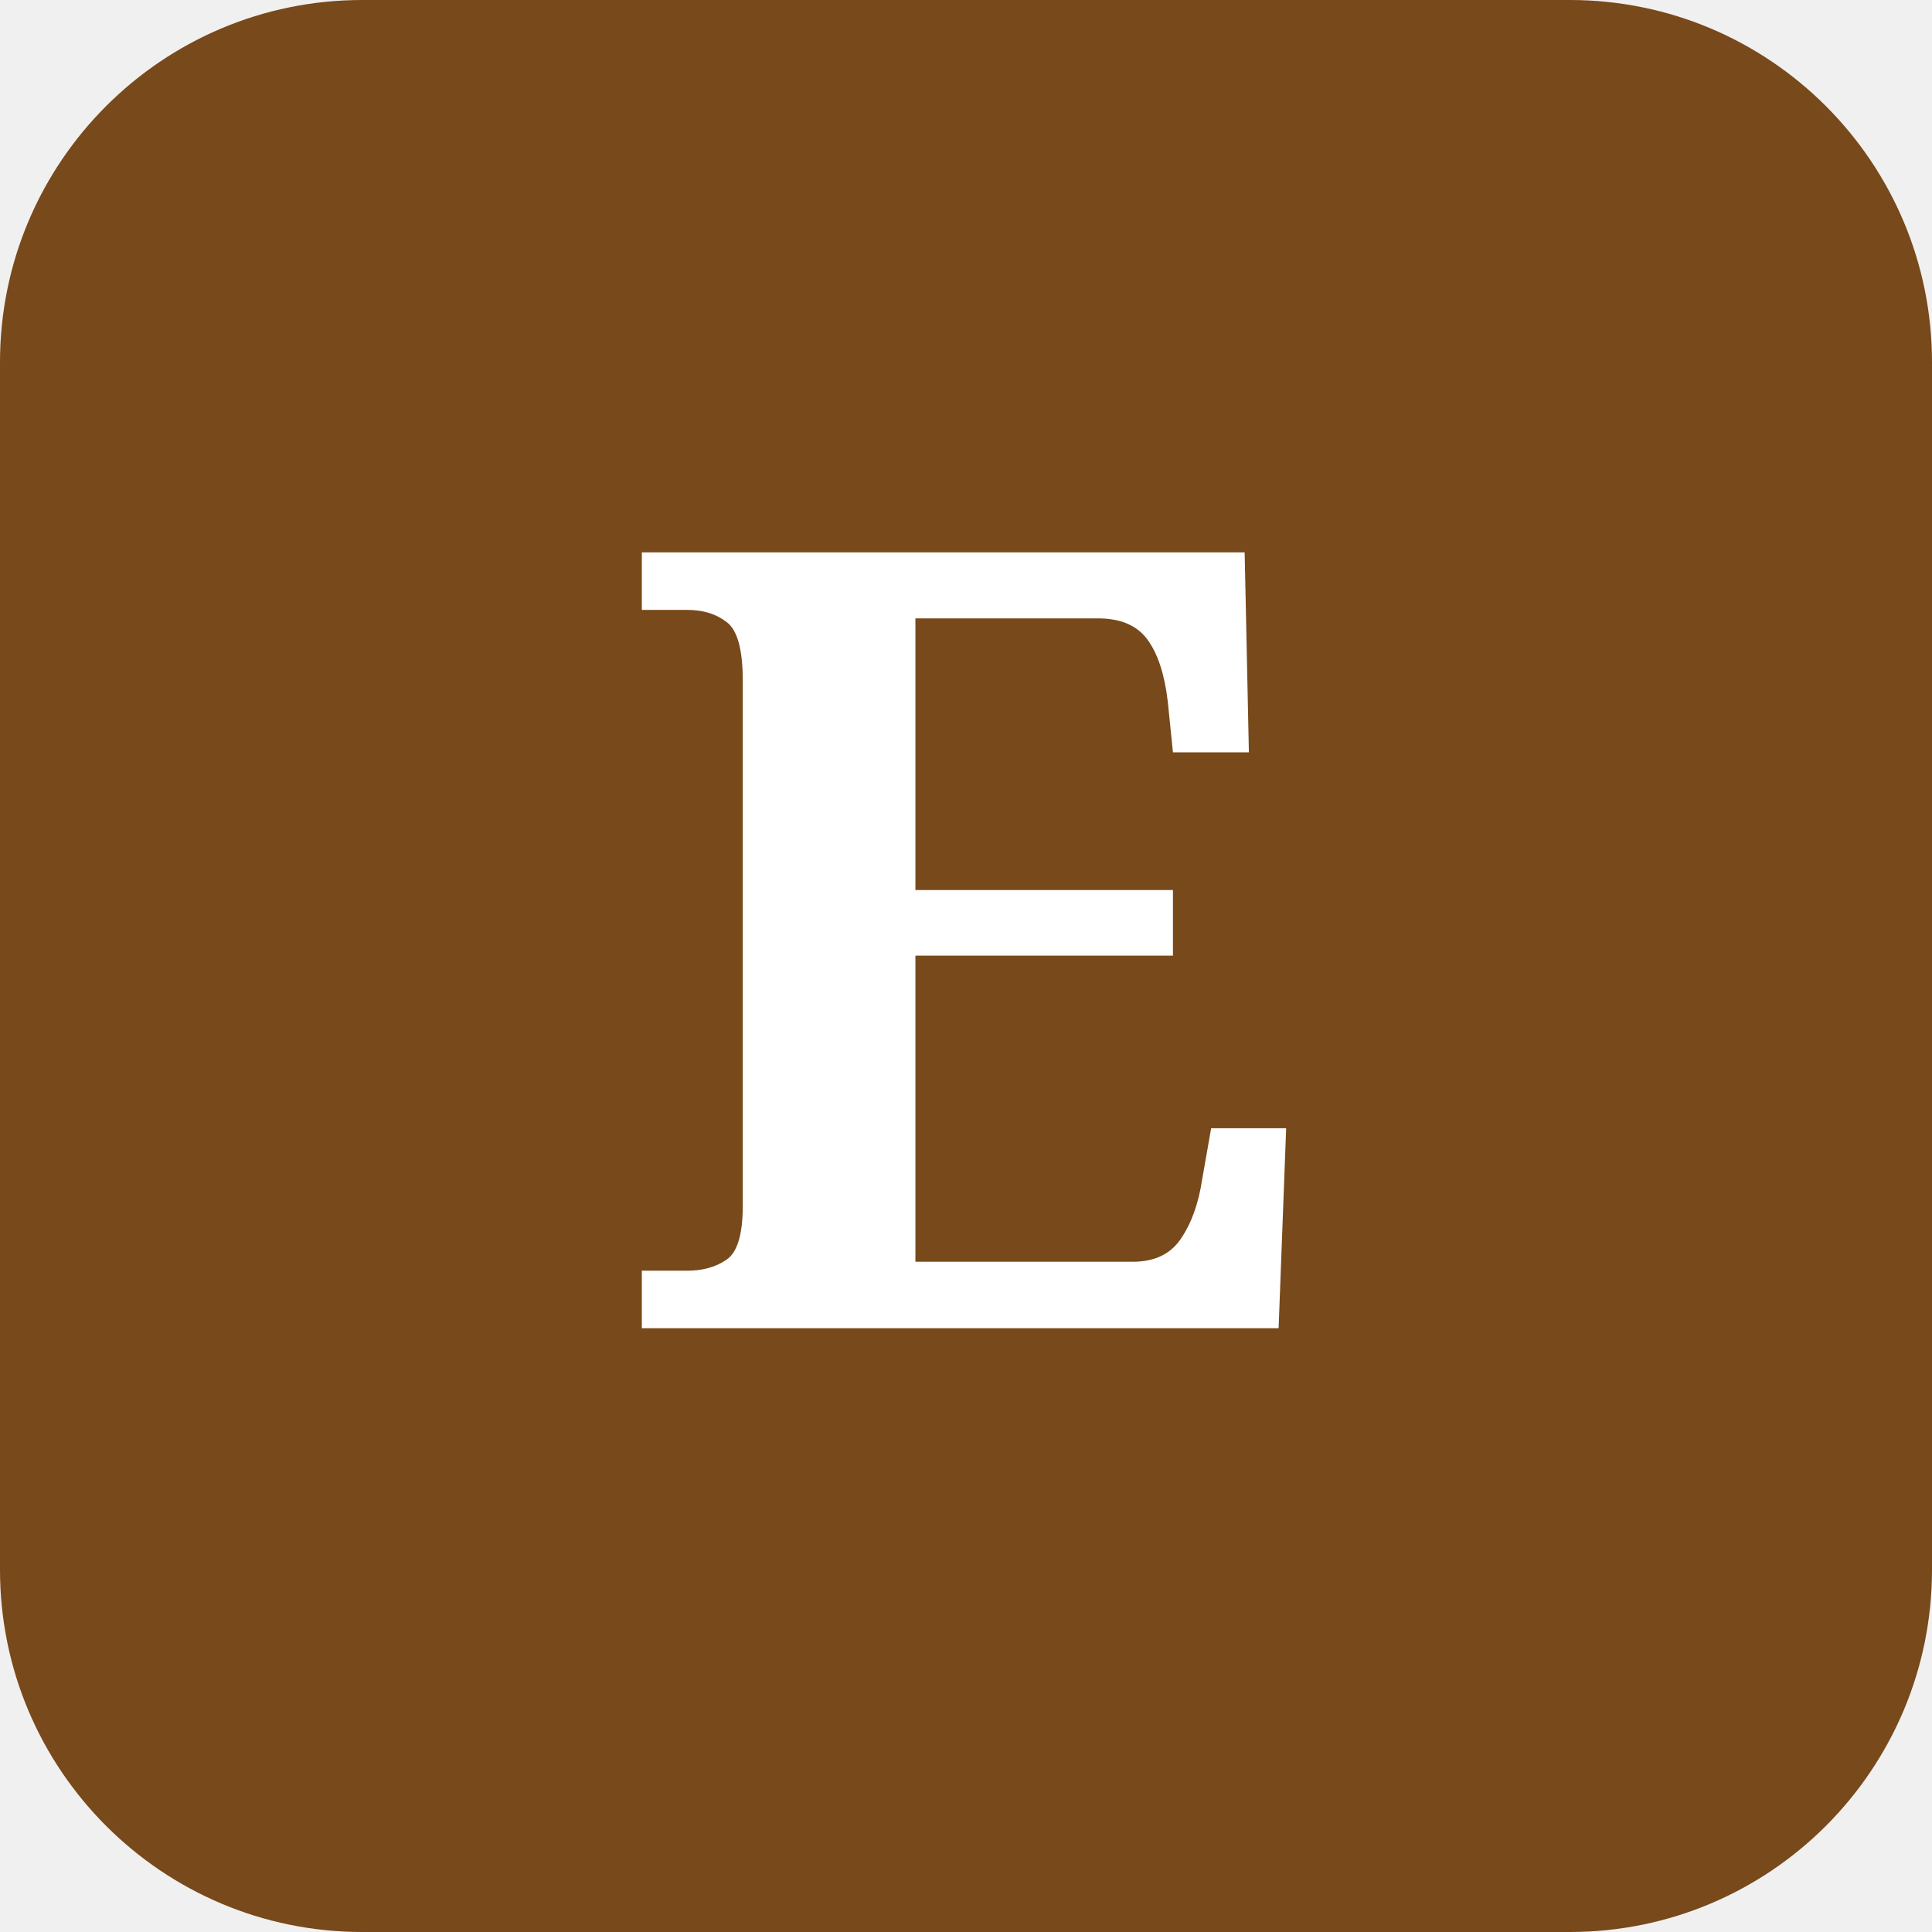
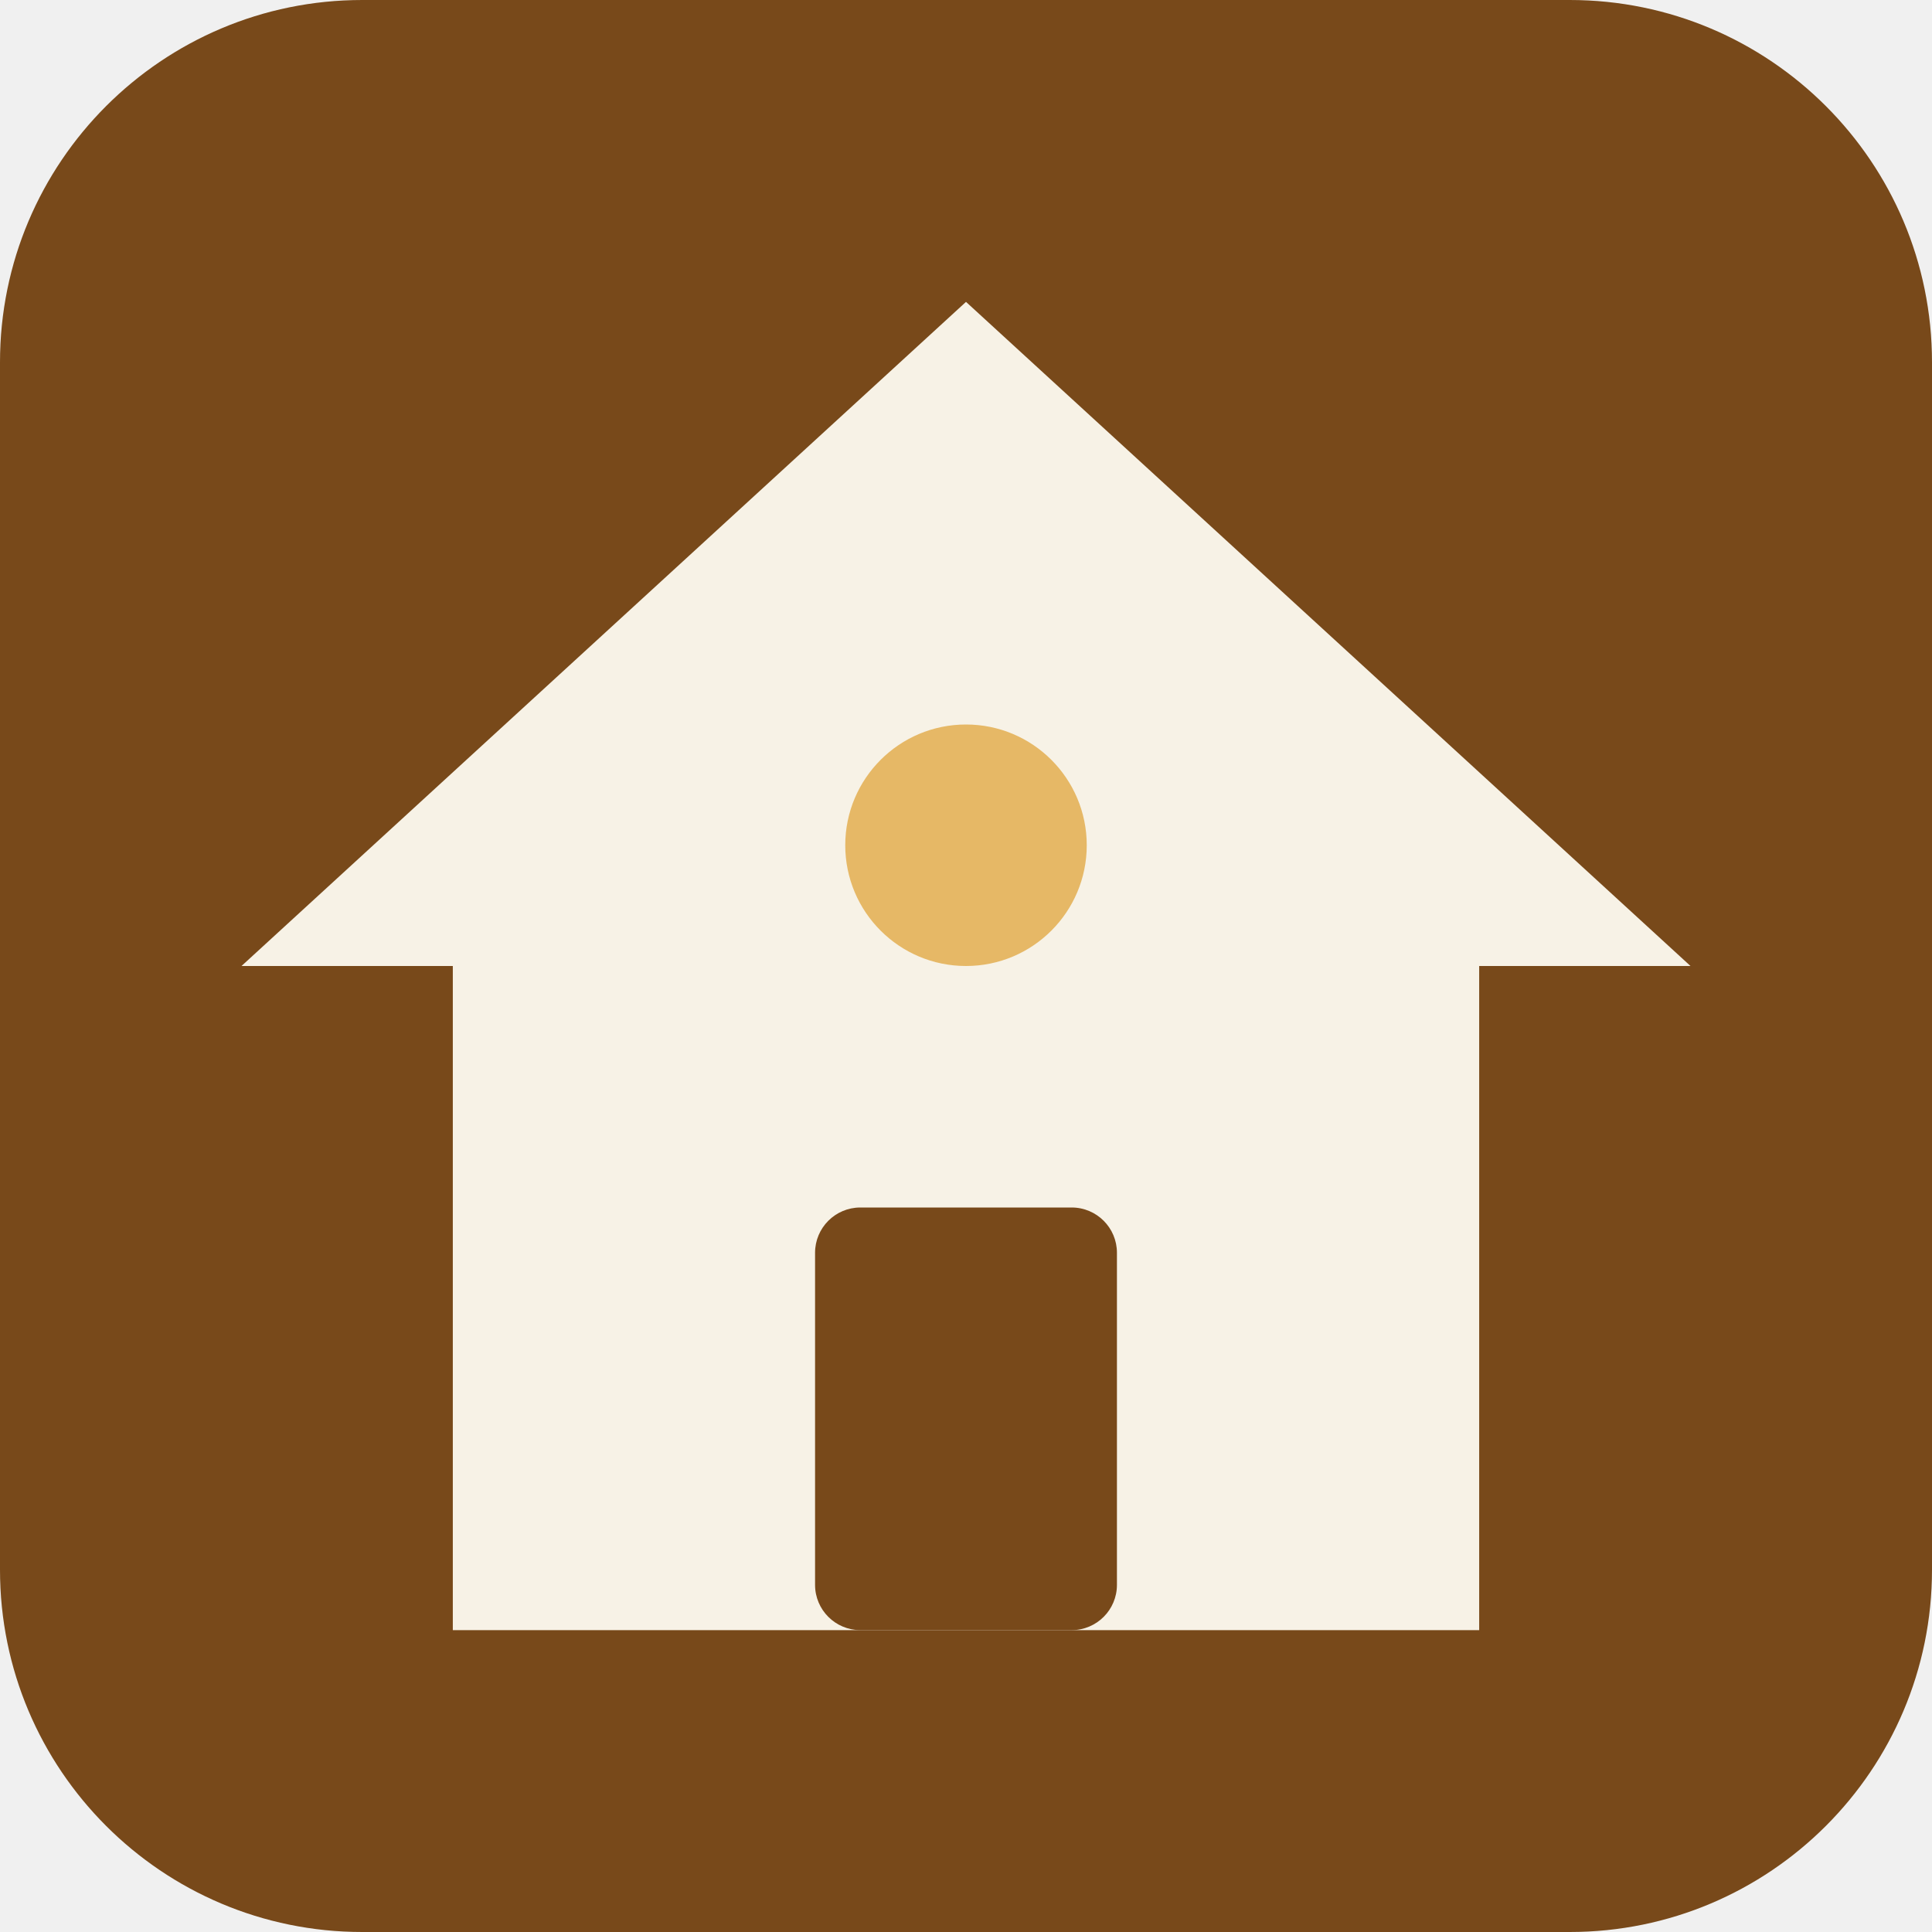
<svg xmlns="http://www.w3.org/2000/svg" viewBox="0 0 64 64">
  <rect width="64" height="64" rx="12" fill="#78491A" />
-   <text x="32" y="44" font-family="Georgia, serif" font-size="36" font-weight="700" fill="#fff" text-anchor="middle">E</text>
+   <path d="M32 10 L56 32 H49 V54 H15 V32 H8 Z" fill="#F7F2E6" />
+   <rect x="27" y="40" width="10" height="14" rx="1.5" fill="#78491A" />
+   <circle cx="32" cy="28" r="4" fill="#E6B866" />
</svg>
